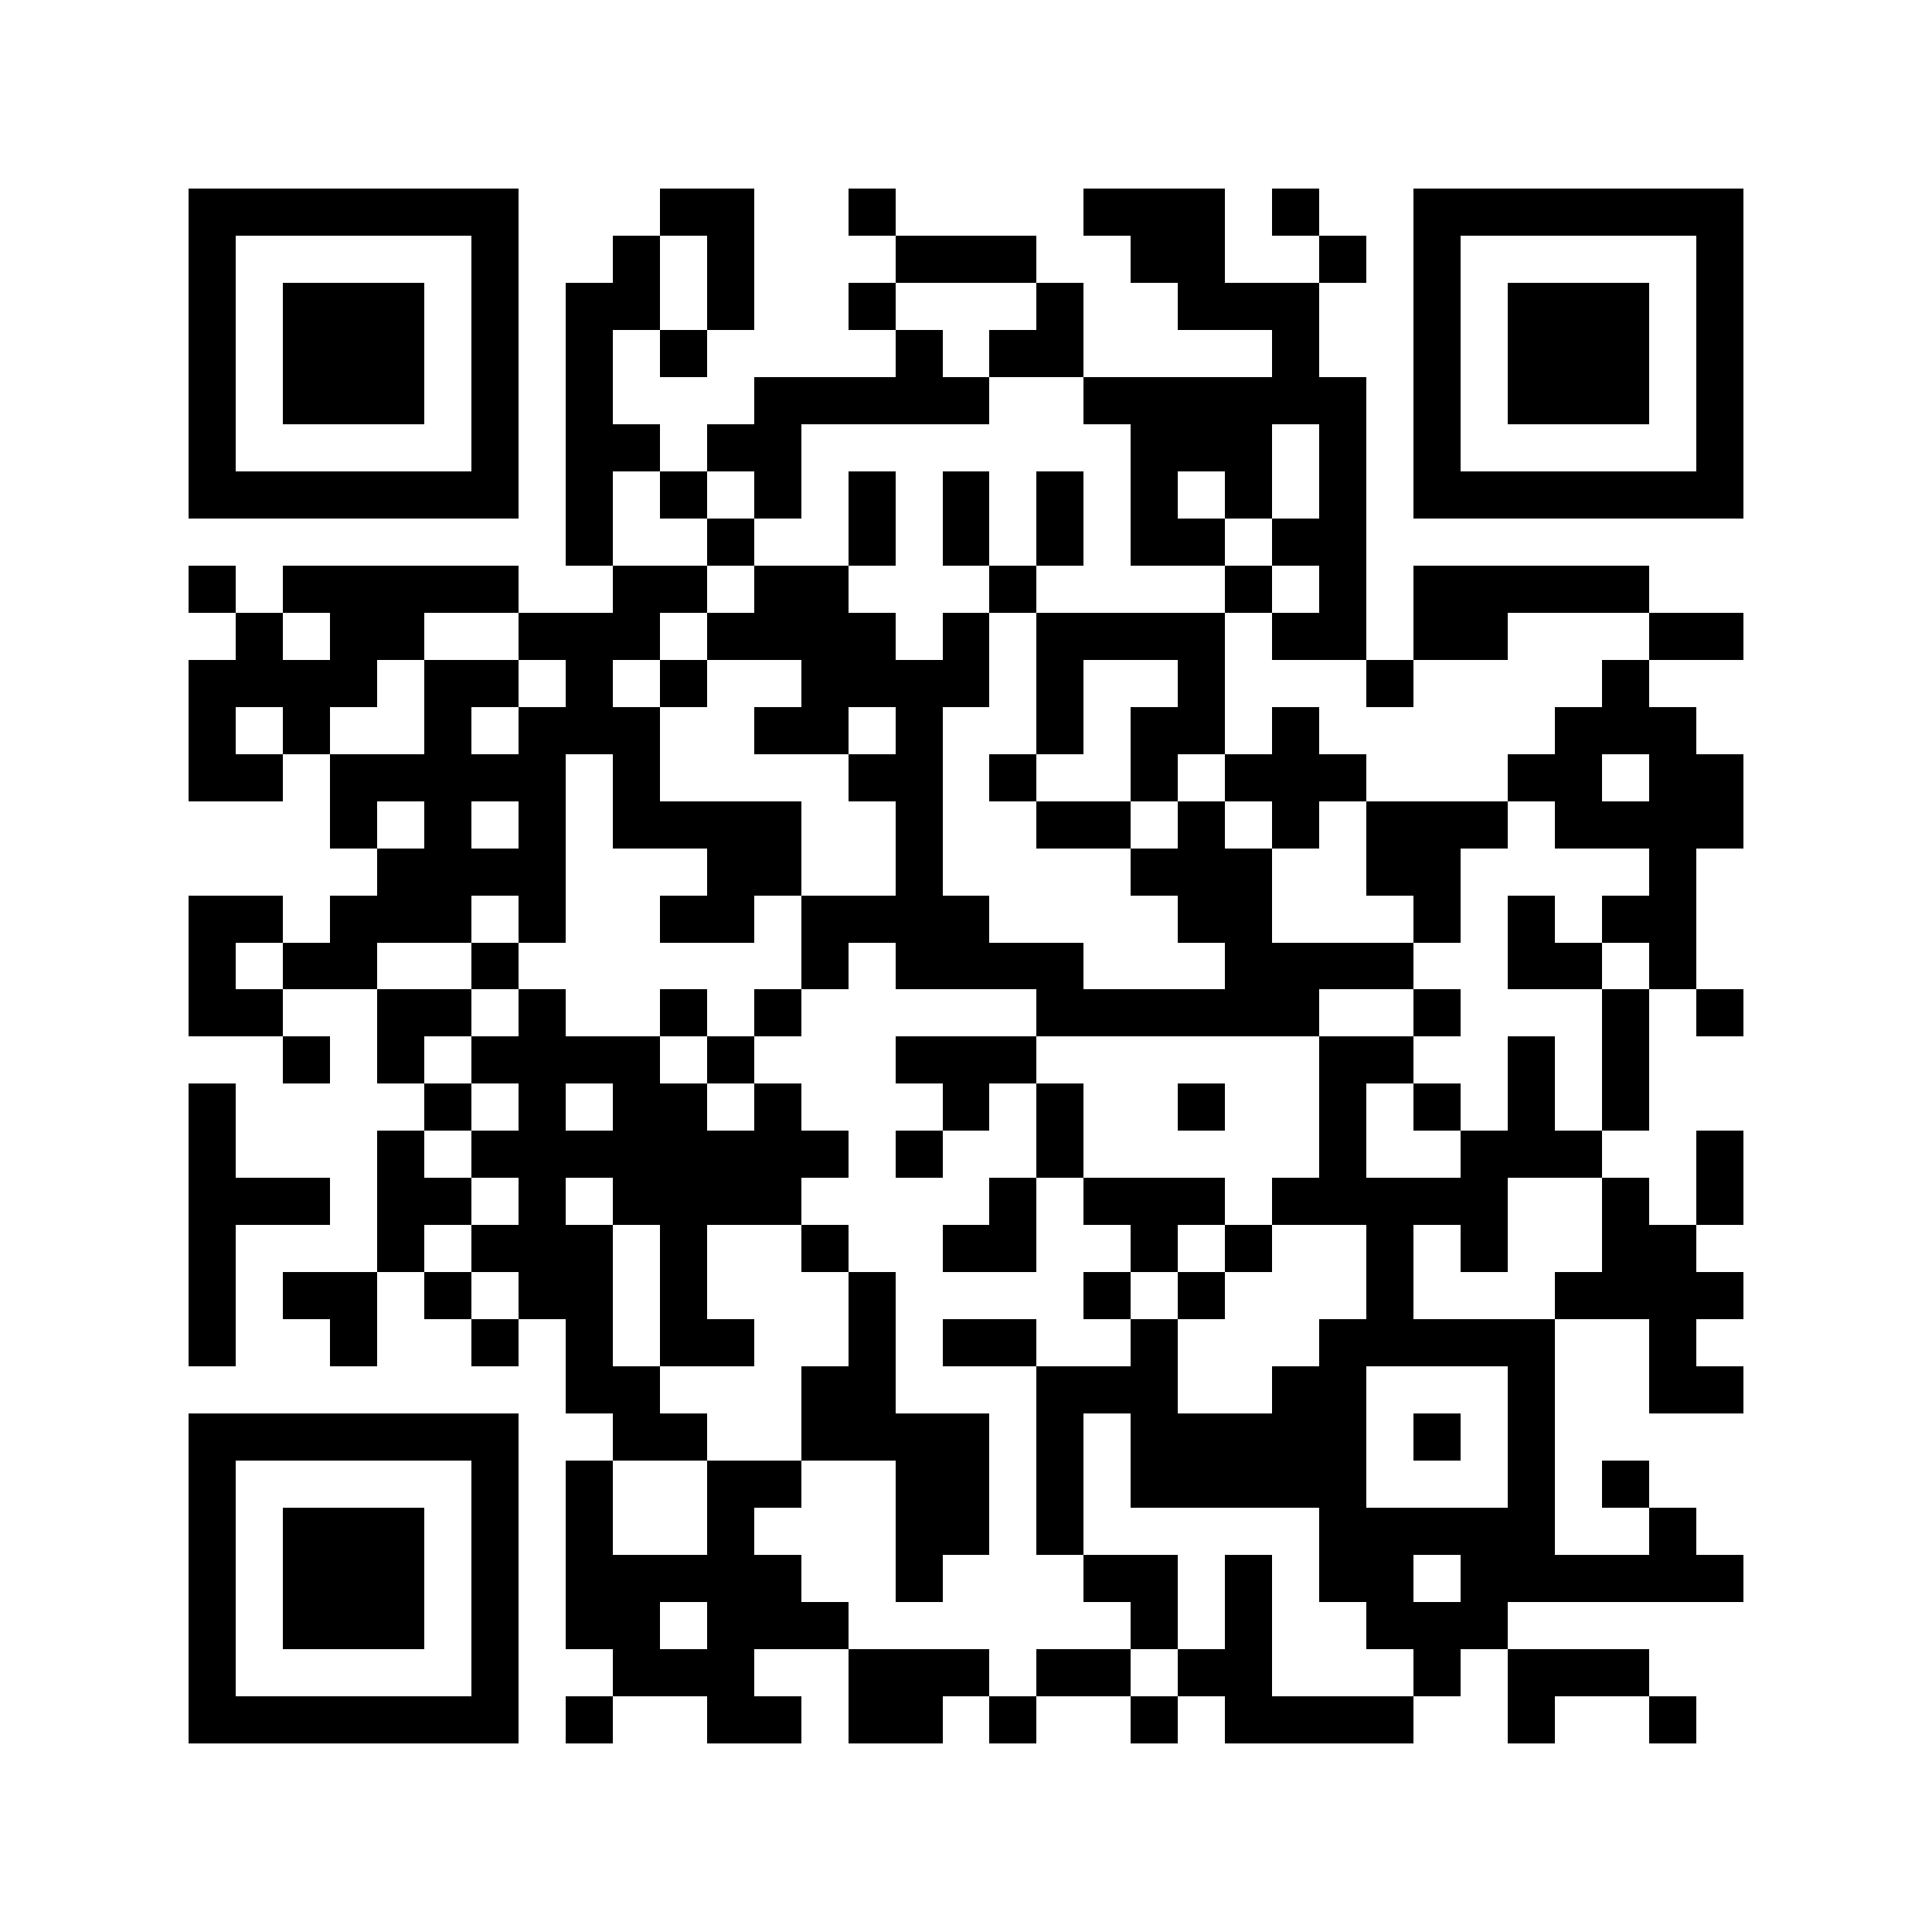
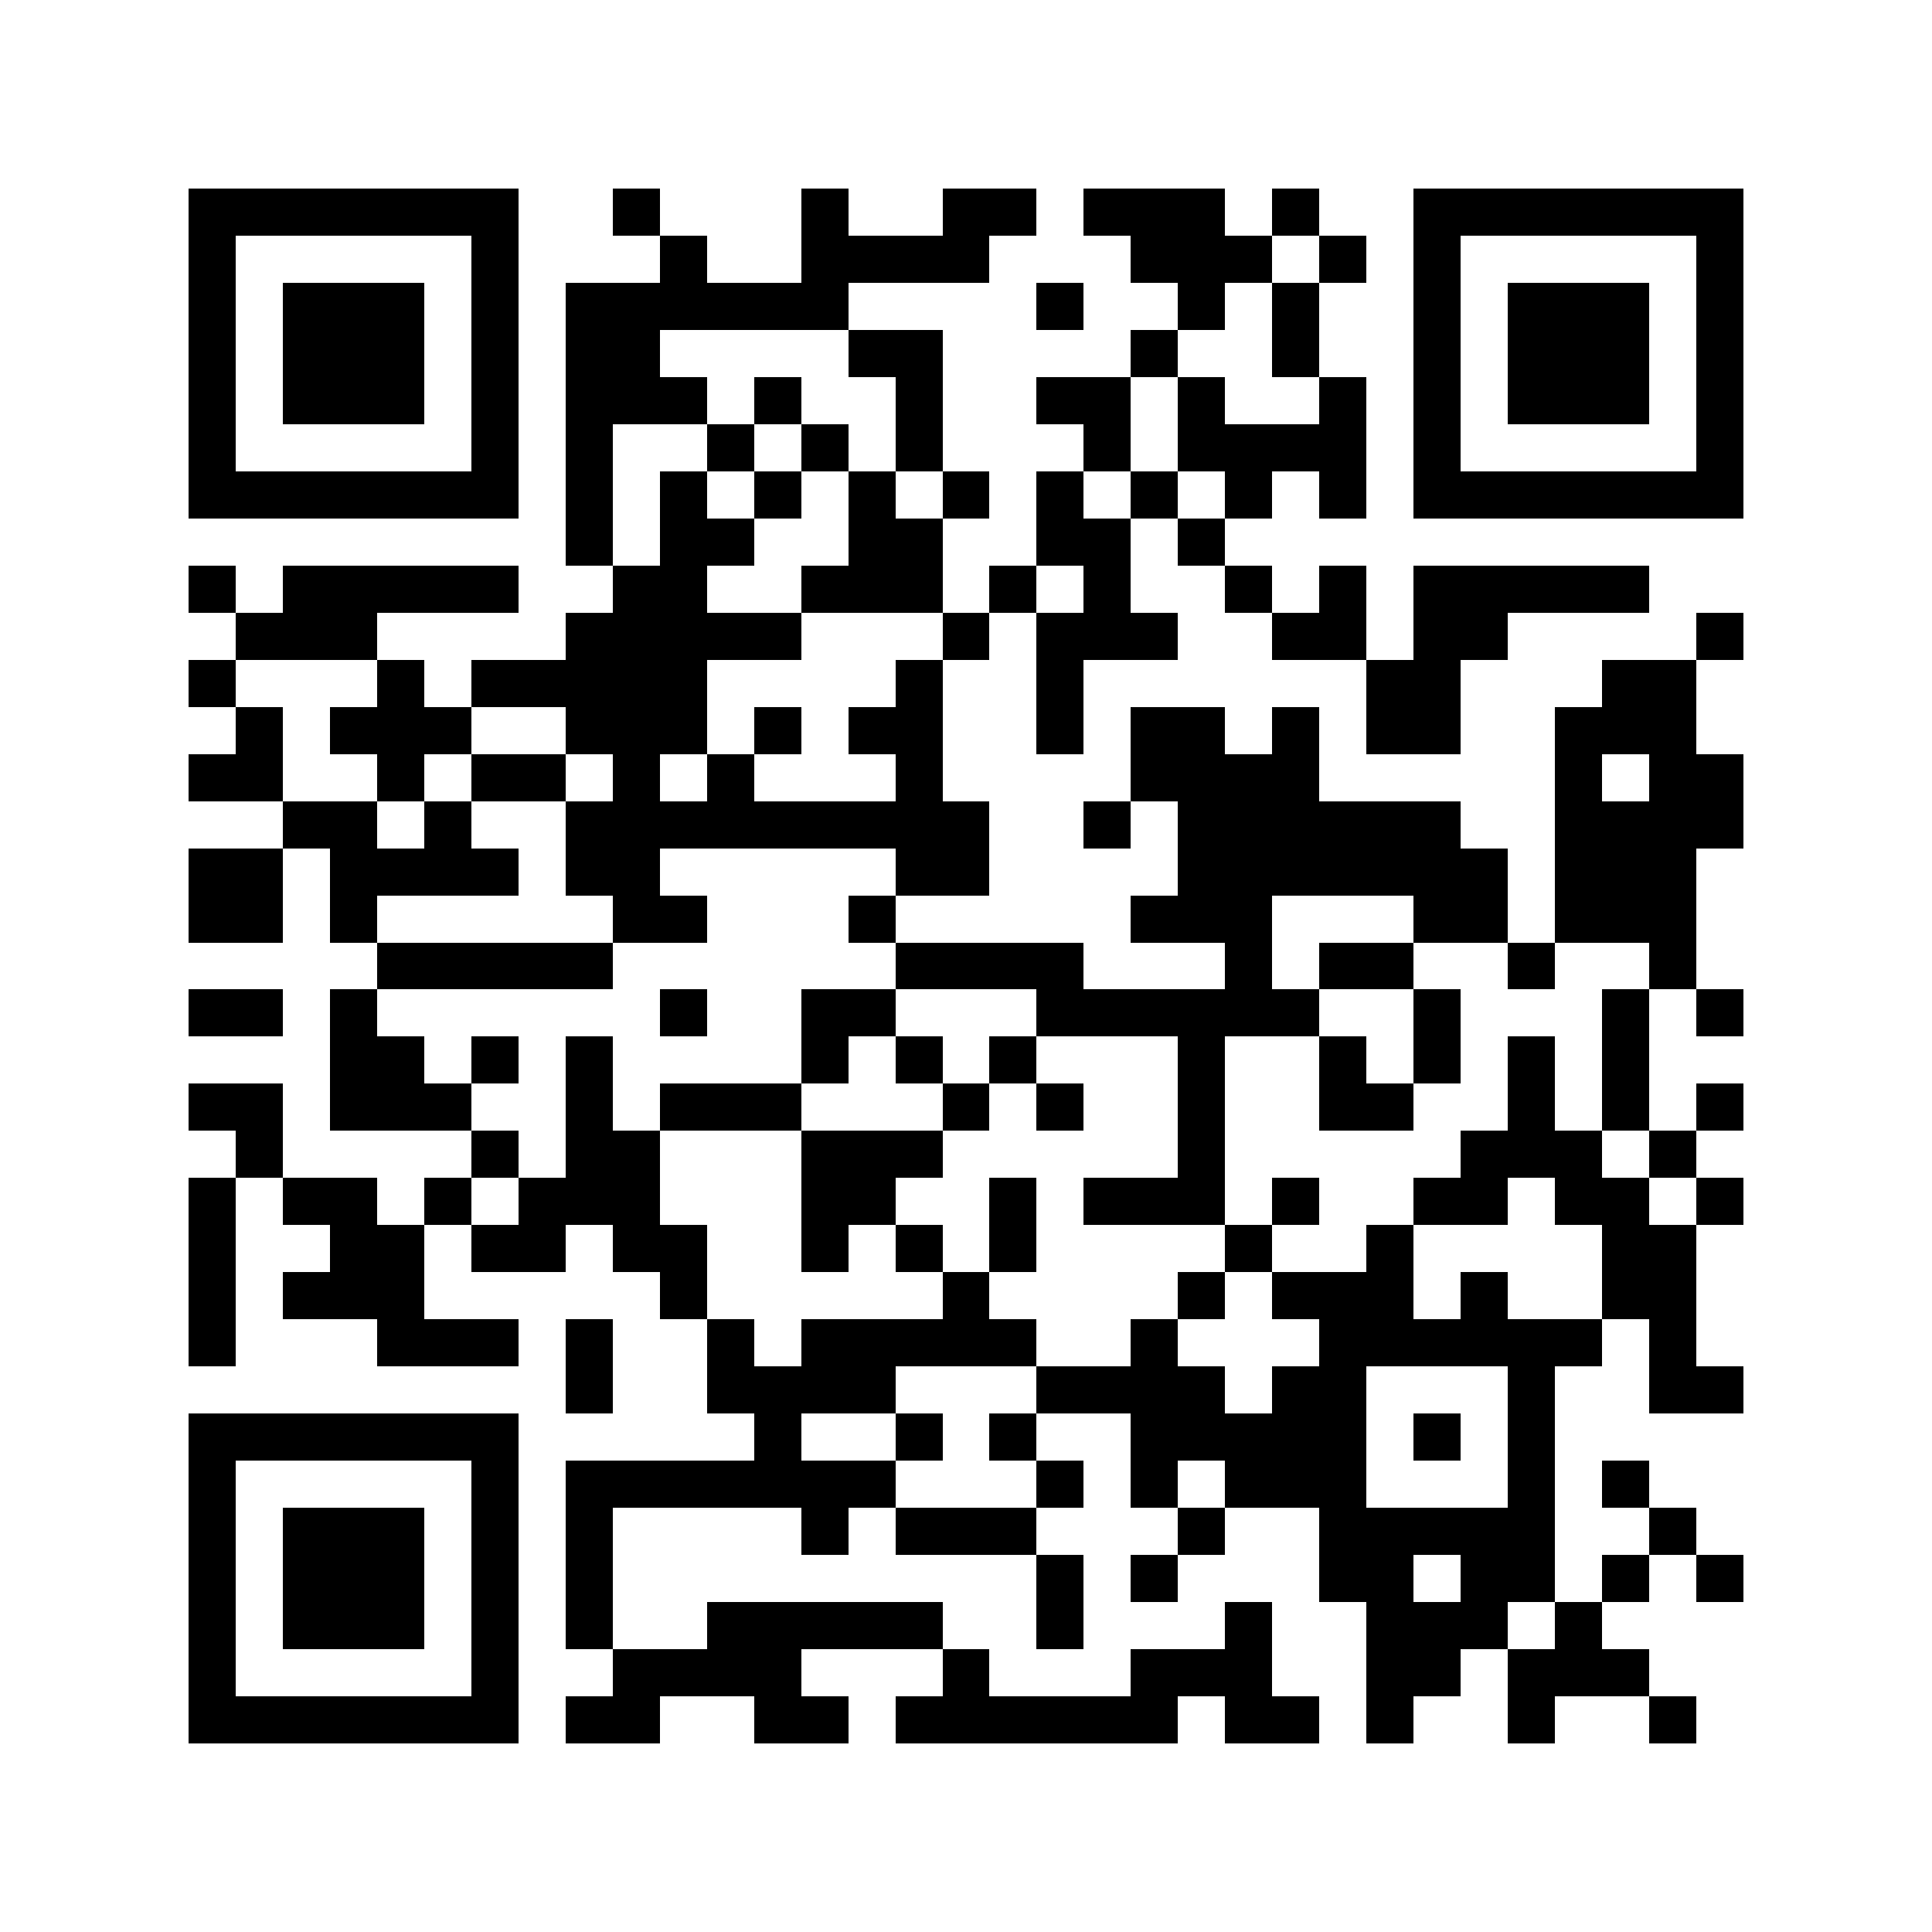
<svg xmlns="http://www.w3.org/2000/svg" viewBox="0 0 41 41" shape-rendering="crispEdges">
  <path fill="#ffffff" d="M0 0h41v41H0z" />
-   <path stroke="#000000" d="M4 4.5h7m3 0h2m2 0h1m4 0h3m1 0h1m2 0h7M4 5.5h1m5 0h1m2 0h1m1 0h1m3 0h3m2 0h2m2 0h1m1 0h1m5 0h1M4 6.5h1m1 0h3m1 0h1m1 0h2m1 0h1m2 0h1m3 0h1m2 0h3m2 0h1m1 0h3m1 0h1M4 7.5h1m1 0h3m1 0h1m1 0h1m1 0h1m4 0h1m1 0h2m4 0h1m2 0h1m1 0h3m1 0h1M4 8.5h1m1 0h3m1 0h1m1 0h1m3 0h5m2 0h6m1 0h1m1 0h3m1 0h1M4 9.5h1m5 0h1m1 0h2m1 0h2m7 0h3m1 0h1m1 0h1m5 0h1M4 10.5h7m1 0h1m1 0h1m1 0h1m1 0h1m1 0h1m1 0h1m1 0h1m1 0h1m1 0h1m1 0h7M12 11.5h1m2 0h1m2 0h1m1 0h1m1 0h1m1 0h2m1 0h2M4 12.5h1m1 0h5m2 0h2m1 0h2m3 0h1m4 0h1m1 0h1m1 0h5M5 13.5h1m1 0h2m2 0h3m1 0h4m1 0h1m1 0h4m1 0h2m1 0h2m3 0h2M4 14.5h4m1 0h2m1 0h1m1 0h1m2 0h4m1 0h1m2 0h1m3 0h1m4 0h1M4 15.5h1m1 0h1m2 0h1m1 0h3m2 0h2m1 0h1m2 0h1m1 0h2m1 0h1m5 0h3M4 16.5h2m1 0h5m1 0h1m4 0h2m1 0h1m2 0h1m1 0h3m3 0h2m1 0h2M7 17.5h1m1 0h1m1 0h1m1 0h4m2 0h1m2 0h2m1 0h1m1 0h1m1 0h3m1 0h4M8 18.5h4m3 0h2m2 0h1m4 0h3m2 0h2m4 0h1M4 19.5h2m1 0h3m1 0h1m2 0h2m1 0h4m4 0h2m3 0h1m1 0h1m1 0h2M4 20.5h1m1 0h2m2 0h1m6 0h1m1 0h4m3 0h4m2 0h2m1 0h1M4 21.5h2m2 0h2m1 0h1m2 0h1m1 0h1m5 0h6m2 0h1m3 0h1m1 0h1M6 22.5h1m1 0h1m1 0h4m1 0h1m3 0h3m6 0h2m2 0h1m1 0h1M4 23.5h1m4 0h1m1 0h1m1 0h2m1 0h1m3 0h1m1 0h1m2 0h1m2 0h1m1 0h1m1 0h1m1 0h1M4 24.5h1m3 0h1m1 0h8m1 0h1m2 0h1m5 0h1m2 0h3m2 0h1M4 25.5h3m1 0h2m1 0h1m1 0h4m4 0h1m1 0h3m1 0h5m2 0h1m1 0h1M4 26.5h1m3 0h1m1 0h3m1 0h1m2 0h1m2 0h2m2 0h1m1 0h1m2 0h1m1 0h1m2 0h2M4 27.5h1m1 0h2m1 0h1m1 0h2m1 0h1m3 0h1m4 0h1m1 0h1m3 0h1m3 0h4M4 28.5h1m2 0h1m2 0h1m1 0h1m1 0h2m2 0h1m1 0h2m2 0h1m3 0h5m2 0h1M12 29.5h2m3 0h2m3 0h3m2 0h2m3 0h1m2 0h2M4 30.5h7m2 0h2m2 0h4m1 0h1m1 0h5m1 0h1m1 0h1M4 31.5h1m5 0h1m1 0h1m2 0h2m2 0h2m1 0h1m1 0h5m3 0h1m1 0h1M4 32.5h1m1 0h3m1 0h1m1 0h1m2 0h1m3 0h2m1 0h1m5 0h5m2 0h1M4 33.5h1m1 0h3m1 0h1m1 0h5m2 0h1m3 0h2m1 0h1m1 0h2m1 0h6M4 34.5h1m1 0h3m1 0h1m1 0h2m1 0h3m6 0h1m1 0h1m2 0h3M4 35.5h1m5 0h1m2 0h3m2 0h3m1 0h2m1 0h2m3 0h1m1 0h3M4 36.5h7m1 0h1m2 0h2m1 0h2m1 0h1m2 0h1m1 0h4m2 0h1m2 0h1" />
+   <path stroke="#000000" d="M4 4.5h7m2 0h1m3 0h1m2 0h2m1 0h3m1 0h1m2 0h7M4 5.5h1m5 0h1m3 0h1m2 0h4m3 0h3m1 0h1m1 0h1m5 0h1M4 6.5h1m1 0h3m1 0h1m1 0h6m4 0h1m2 0h1m1 0h1m2 0h1m1 0h3m1 0h1M4 7.5h1m1 0h3m1 0h1m1 0h2m4 0h2m4 0h1m2 0h1m2 0h1m1 0h3m1 0h1M4 8.5h1m1 0h3m1 0h1m1 0h3m1 0h1m2 0h1m2 0h2m1 0h1m2 0h1m1 0h1m1 0h3m1 0h1M4 9.5h1m5 0h1m1 0h1m2 0h1m1 0h1m1 0h1m3 0h1m1 0h4m1 0h1m5 0h1M4 10.5h7m1 0h1m1 0h1m1 0h1m1 0h1m1 0h1m1 0h1m1 0h1m1 0h1m1 0h1m1 0h7M12 11.5h1m1 0h2m2 0h2m2 0h2m1 0h1M4 12.5h1m1 0h5m2 0h2m2 0h3m1 0h1m1 0h1m2 0h1m1 0h1m1 0h5M5 13.5h3m4 0h5m3 0h1m1 0h3m2 0h2m1 0h2m4 0h1M4 14.5h1m3 0h1m1 0h5m4 0h1m2 0h1m6 0h2m3 0h2M5 15.5h1m1 0h3m2 0h3m1 0h1m1 0h2m2 0h1m1 0h2m1 0h1m1 0h2m2 0h3M4 16.5h2m2 0h1m1 0h2m1 0h1m1 0h1m3 0h1m4 0h4m5 0h1m1 0h2M6 17.5h2m1 0h1m2 0h9m2 0h1m1 0h6m2 0h4M4 18.5h2m1 0h4m1 0h2m5 0h2m4 0h7m1 0h3M4 19.5h2m1 0h1m5 0h2m3 0h1m5 0h3m3 0h2m1 0h3M8 20.5h5m6 0h4m3 0h1m1 0h2m2 0h1m2 0h1M4 21.5h2m1 0h1m6 0h1m2 0h2m3 0h6m2 0h1m3 0h1m1 0h1M7 22.5h2m1 0h1m1 0h1m4 0h1m1 0h1m1 0h1m3 0h1m2 0h1m1 0h1m1 0h1m1 0h1M4 23.5h2m1 0h3m2 0h1m1 0h3m3 0h1m1 0h1m2 0h1m2 0h2m2 0h1m1 0h1m1 0h1M5 24.5h1m4 0h1m1 0h2m3 0h3m5 0h1m5 0h3m1 0h1M4 25.5h1m1 0h2m1 0h1m1 0h3m3 0h2m2 0h1m1 0h3m1 0h1m2 0h2m1 0h2m1 0h1M4 26.5h1m2 0h2m1 0h2m1 0h2m2 0h1m1 0h1m1 0h1m4 0h1m2 0h1m4 0h2M4 27.5h1m1 0h3m5 0h1m5 0h1m4 0h1m1 0h3m1 0h1m2 0h2M4 28.5h1m3 0h3m1 0h1m2 0h1m1 0h5m2 0h1m3 0h6m1 0h1M12 29.5h1m2 0h4m3 0h4m1 0h2m3 0h1m2 0h2M4 30.5h7m5 0h1m2 0h1m1 0h1m2 0h5m1 0h1m1 0h1M4 31.5h1m5 0h1m1 0h7m3 0h1m1 0h1m1 0h3m3 0h1m1 0h1M4 32.5h1m1 0h3m1 0h1m1 0h1m4 0h1m1 0h3m3 0h1m2 0h5m2 0h1M4 33.5h1m1 0h3m1 0h1m1 0h1m9 0h1m1 0h1m3 0h2m1 0h2m1 0h1m1 0h1M4 34.5h1m1 0h3m1 0h1m1 0h1m2 0h5m2 0h1m3 0h1m2 0h3m1 0h1M4 35.5h1m5 0h1m2 0h4m3 0h1m3 0h3m2 0h2m1 0h3M4 36.5h7m1 0h2m2 0h2m1 0h6m1 0h2m1 0h1m2 0h1m2 0h1" />
</svg>
